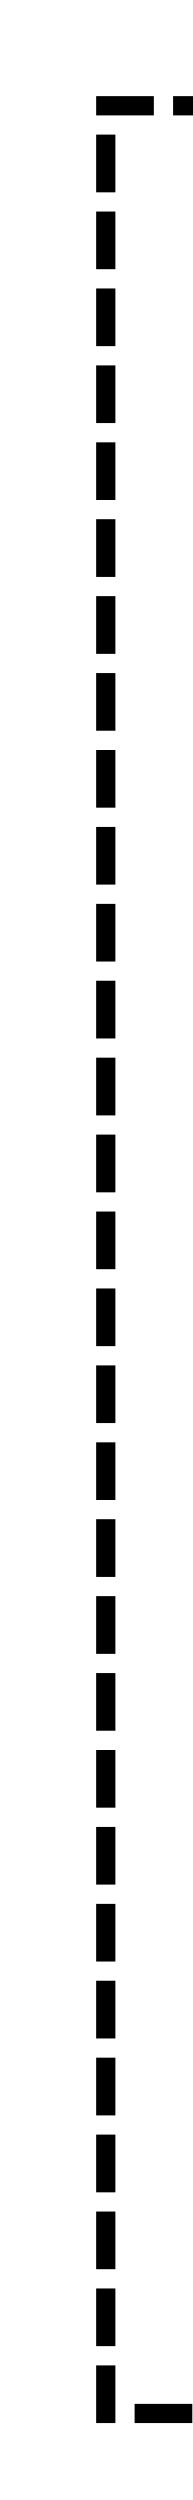
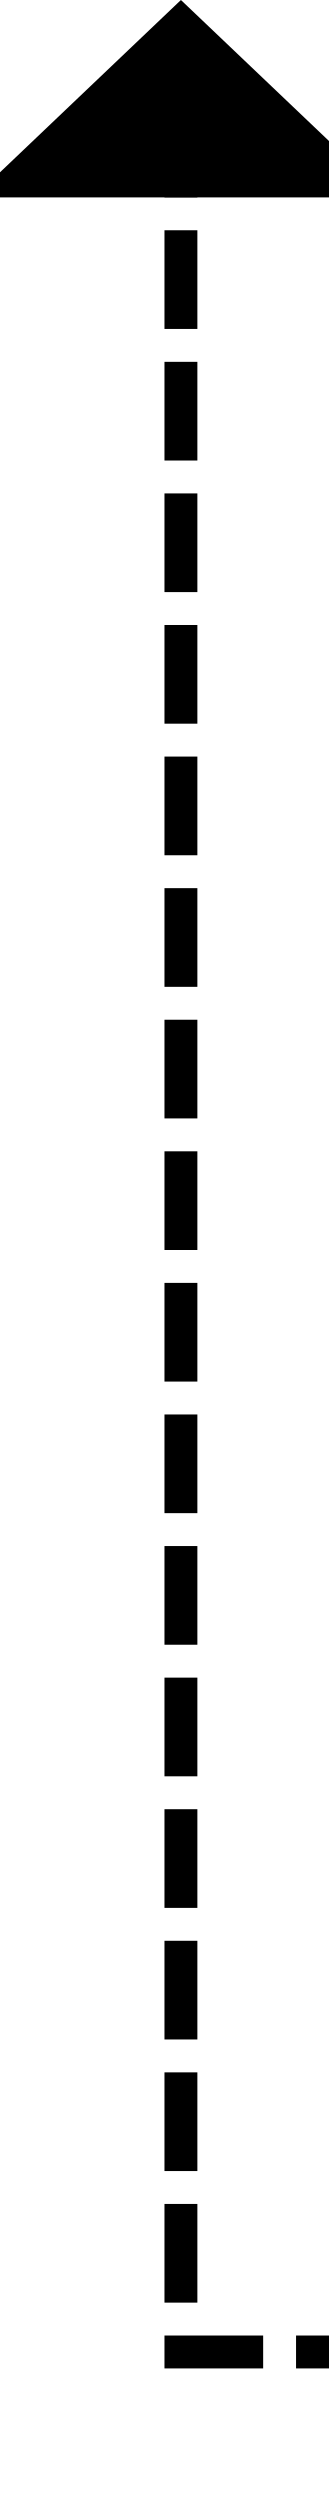
- <svg xmlns="http://www.w3.org/2000/svg" version="1.1" width="10px" height="130px" preserveAspectRatio="xMidYMin meet" viewBox="4826 6535  8 130">
-   <path d="M 5014.5 6544  L 5014.5 6660.5  L 4830.5 6660.5  L 4830.5 6540.5  L 4899.5 6540.5  L 4899.5 6553  A 3 3 0 0 1 4902.5 6556 A 3 3 0 0 1 4899.5 6559 L 4899.5 6565  " stroke-width="1" stroke-dasharray="3,1" stroke="#000000" fill="none" />
-   <path d="M 4893.2 6564  L 4899.5 6570  L 4905.8 6564  L 4893.2 6564  Z " fill-rule="nonzero" fill="#000000" stroke="none" />
+ <svg xmlns="http://www.w3.org/2000/svg" version="1.1" width="10px" height="76px" preserveAspectRatio="xMidYMin meet" viewBox="1815 6079  8 76">
+   <path d="M 1877.5 6054  L 1877.5 6150.5  L 1819.5 6150.5  L 1819.5 6084  " stroke-width="1" stroke-dasharray="3,1" stroke="#000000" fill="none" />
+   <path d="M 1825.8 6085  L 1819.5 6079  L 1813.2 6085  L 1825.8 6085  Z " fill-rule="nonzero" fill="#000000" stroke="none" />
</svg>
